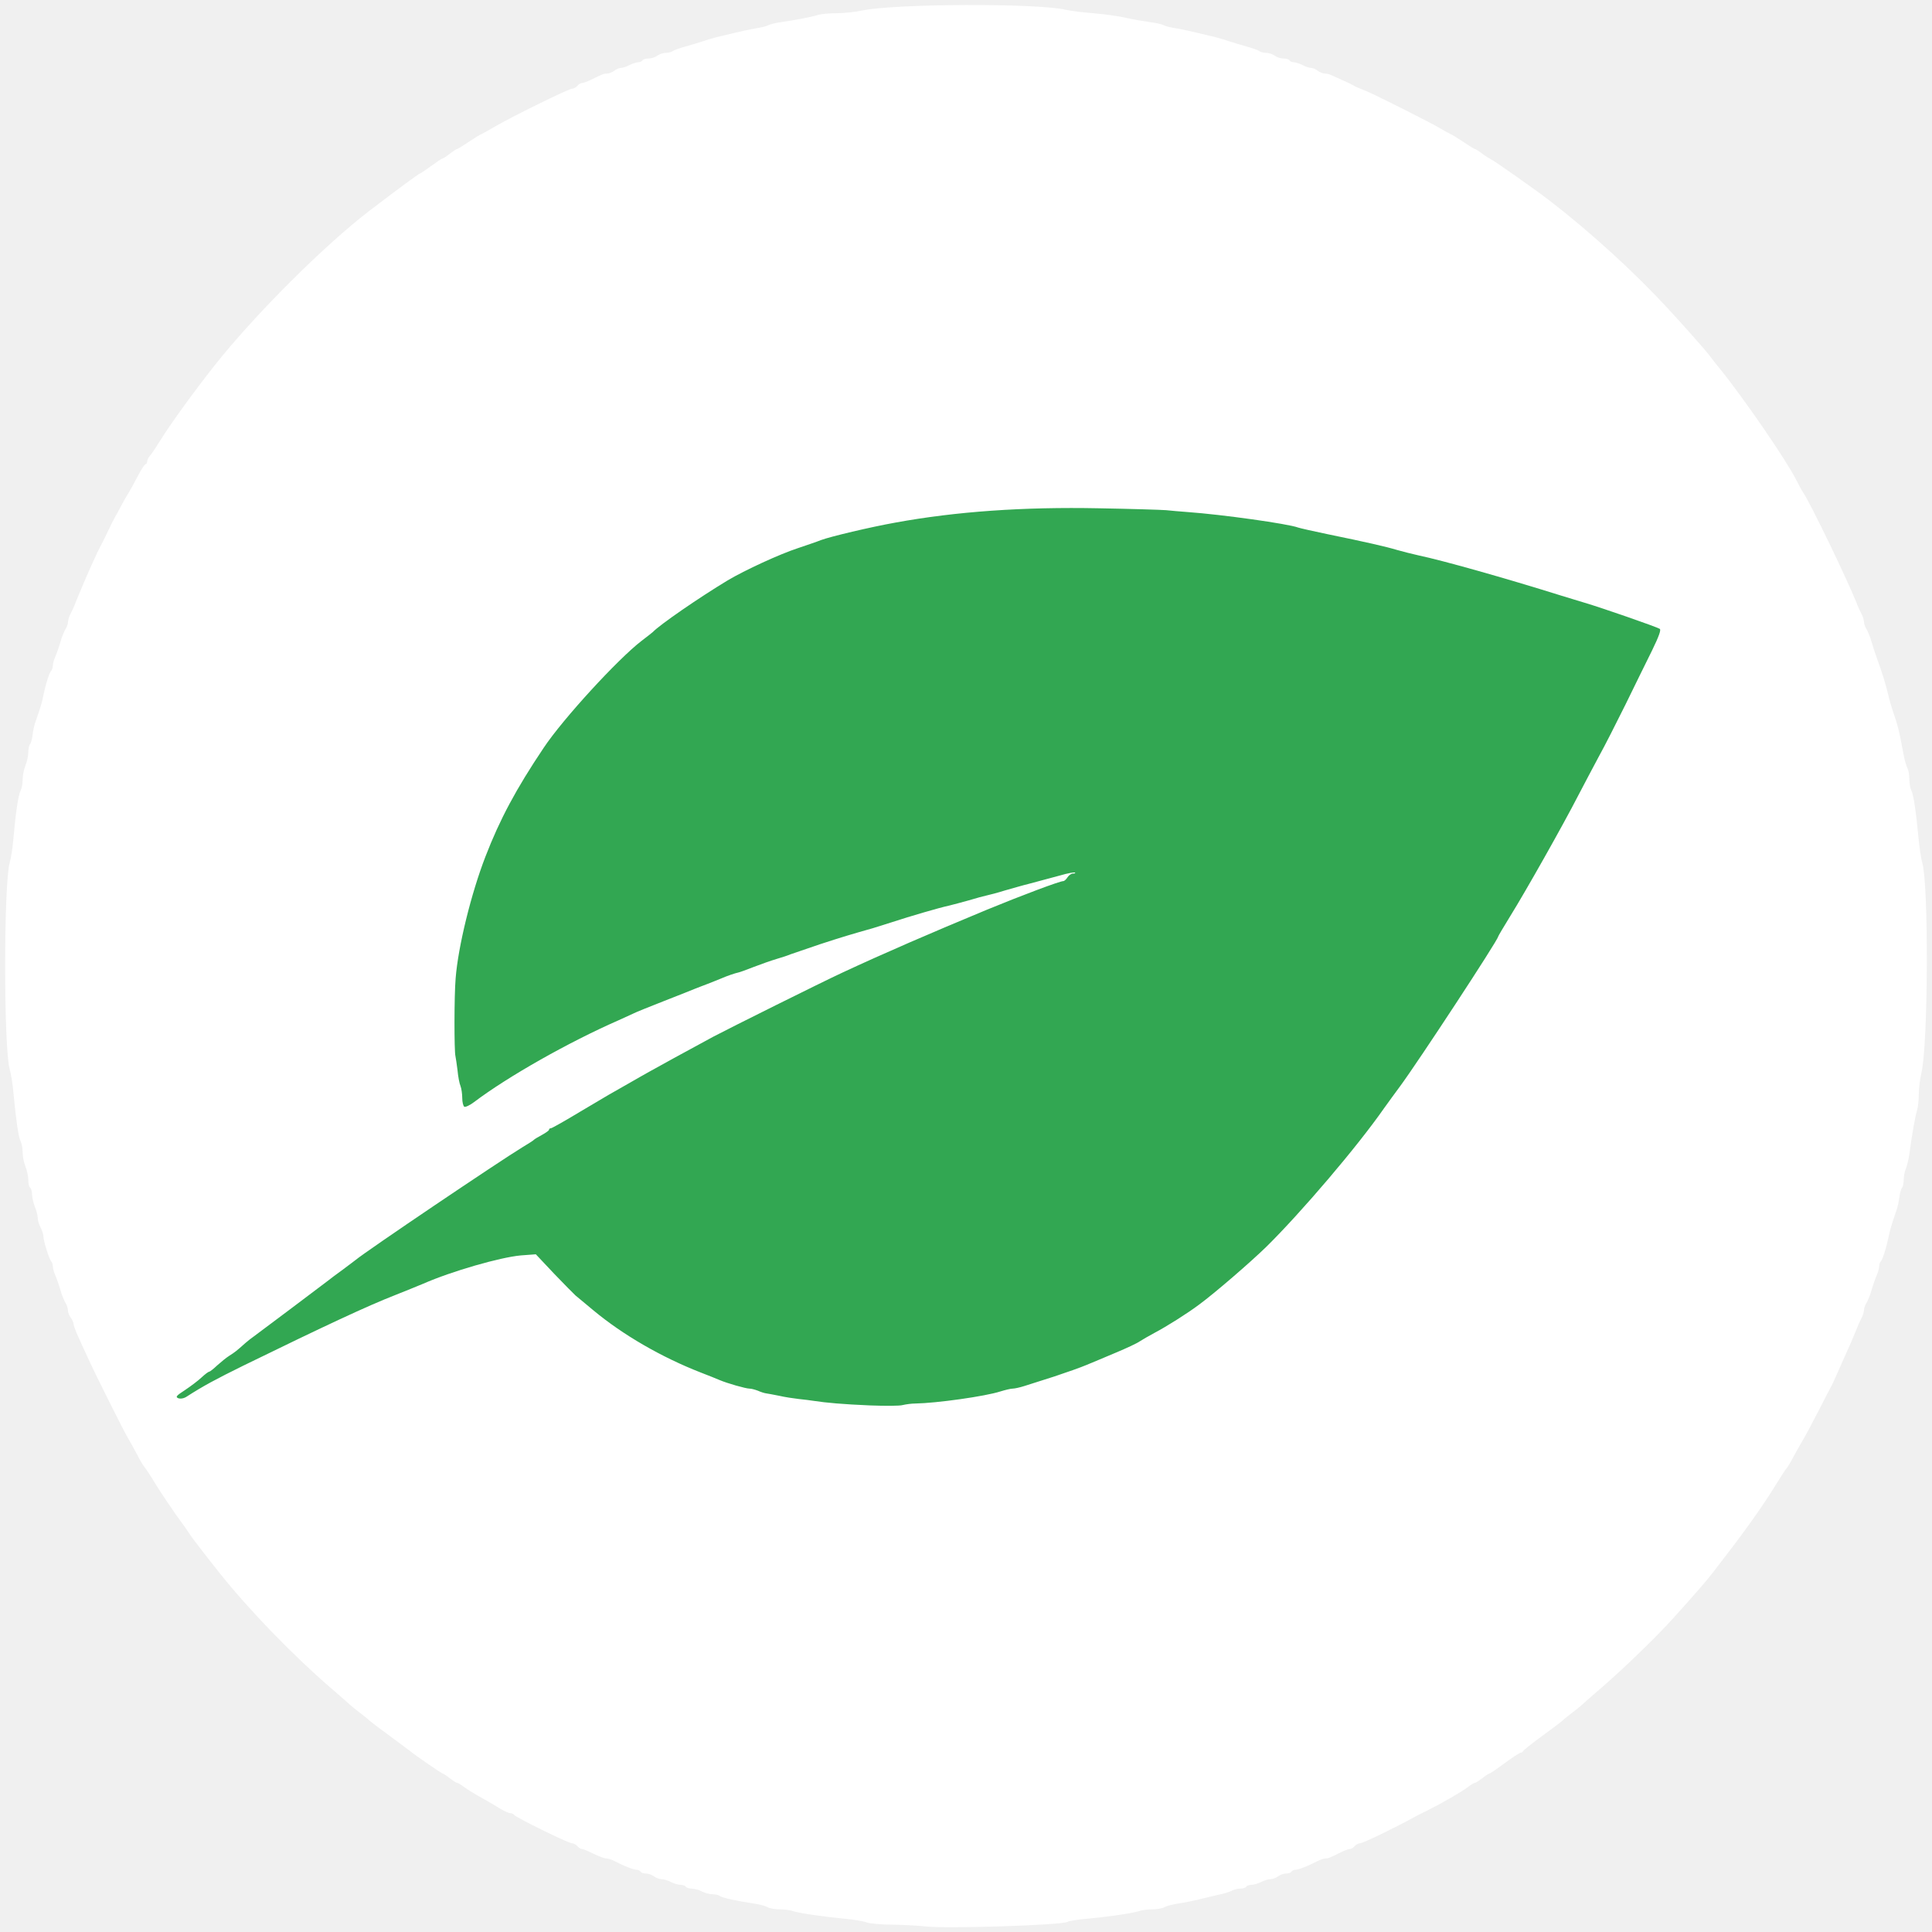
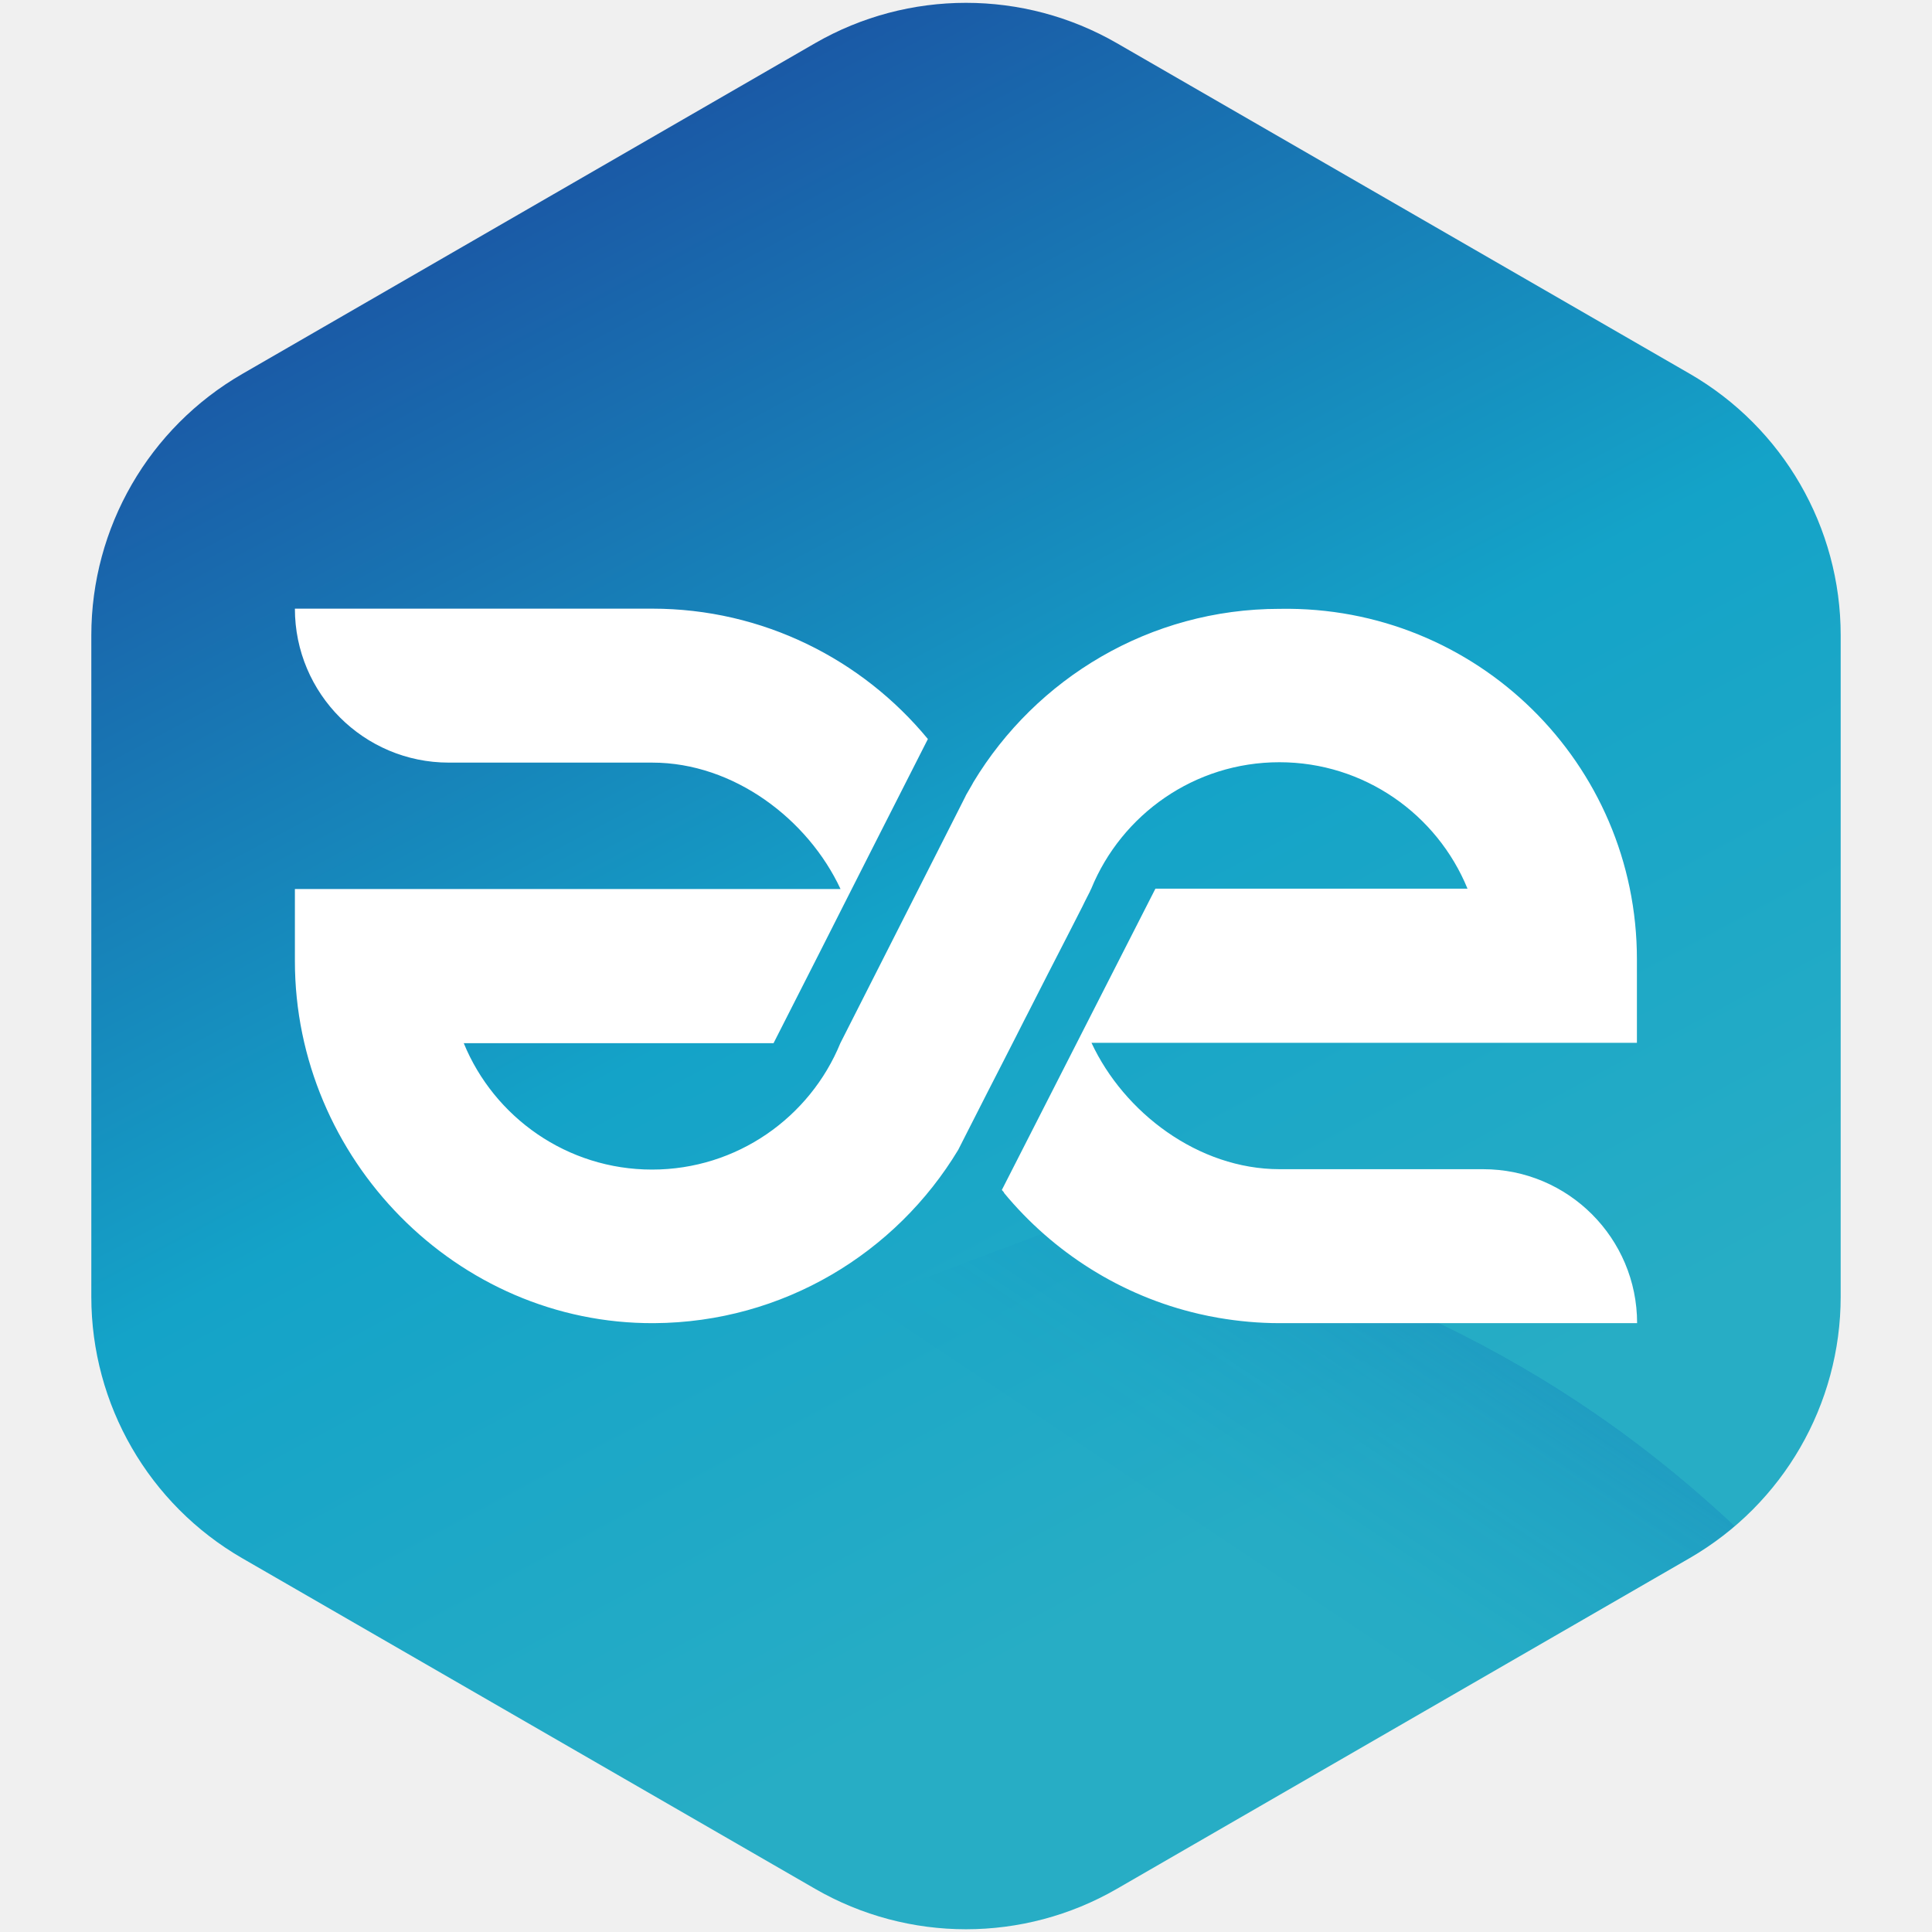
- <svg xmlns="http://www.w3.org/2000/svg" version="1.0" width="1024px" height="1024px" viewBox="0 0 1024 1024" preserveAspectRatio="xMidYMid meet">
-   <g fill="#ffffff">
-     <path d="M490 1021 c-3.6 -0.4 -11.3 -0.8 -17.2 -0.9 -5.9 0 -11.9 -0.6 -13.5 -1.2 -1.5 -0.6 -6.6 -1.5 -11.3 -1.9 -12.1 -1.2 -24 -2.9 -27.4 -4 -1.6 -0.6 -4.9 -1 -7.3 -1 -2.4 0 -5.4 -0.5 -6.6 -1.2 -1.2 -0.7 -4.4 -1.5 -7.2 -1.9 -9.3 -1.4 -17 -3.1 -18 -4 -0.5 -0.5 -2.3 -0.9 -4 -0.9 -1.6 -0.1 -4.1 -0.7 -5.5 -1.5 -1.4 -0.8 -3.7 -1.4 -5.2 -1.5 -1.5 0 -3 -0.4 -3.3 -1 -0.3 -0.5 -1.6 -1 -2.8 -1 -1.2 0 -3.5 -0.7 -5.1 -1.5 -1.5 -0.8 -3.8 -1.5 -5 -1.5 -1.1 0 -3 -0.7 -4 -1.5 -1.1 -0.8 -3 -1.5 -4.2 -1.5 -1.3 0 -2.6 -0.4 -2.9 -1 -0.3 -0.5 -1.3 -1 -2.2 -1 -1.5 0 -6.5 -1.9 -11.6 -4.6 -1.6 -0.8 -3.6 -1.4 -4.5 -1.4 -0.9 0 -3.9 -1.2 -6.7 -2.5 -2.7 -1.4 -5.5 -2.5 -6.1 -2.5 -0.6 0 -1.7 -0.7 -2.4 -1.5 -0.7 -0.8 -1.9 -1.5 -2.8 -1.5 -1.8 0 -29.9 -13.7 -30.7 -15.1 -0.4 -0.5 -1.3 -0.9 -2.1 -0.9 -0.8 0 -3.1 -1.1 -5.2 -2.3 -2 -1.3 -6.4 -3.9 -9.7 -5.7 -3.3 -1.8 -7.4 -4.3 -9.2 -5.6 -1.7 -1.3 -3.5 -2.4 -3.9 -2.4 -0.4 0 -2.2 -1.1 -4 -2.5 -1.8 -1.4 -3.5 -2.5 -3.8 -2.5 -0.5 0 -14.6 -9.7 -17.1 -11.8 -0.6 -0.5 -5.5 -4.1 -11 -8.2 -5.5 -4 -10.2 -7.6 -10.5 -7.9 -0.3 -0.4 -2.5 -2.2 -5 -4.1 -2.5 -1.9 -4.7 -3.7 -5 -4 -0.3 -0.3 -5 -4.5 -10.5 -9.2 -20.3 -17.5 -43.5 -41.5 -58.9 -60.8 -6.8 -8.5 -15.1 -19.3 -16.1 -20.9 -0.5 -0.9 -3.7 -5.5 -7.1 -10.1 -3.3 -4.7 -8.3 -12.1 -11 -16.5 -2.6 -4.4 -5.4 -8.5 -6 -9.2 -0.6 -0.6 -2.3 -3.5 -3.8 -6.5 -1.5 -2.9 -3.6 -6.6 -4.6 -8.3 -2 -3.2 -17.8 -34.7 -21.5 -43 -1.3 -2.7 -3.5 -7.6 -4.9 -10.7 -1.4 -3.1 -2.6 -6.3 -2.6 -7 0 -0.8 -0.7 -2.3 -1.5 -3.4 -0.8 -1 -1.5 -2.8 -1.5 -3.9 0 -1.1 -0.6 -2.9 -1.3 -4 -0.7 -1.1 -1.9 -4 -2.6 -6.5 -0.7 -2.5 -1.9 -6 -2.7 -7.8 -0.8 -1.8 -1.4 -4.1 -1.4 -5 0 -1 -0.4 -2.2 -0.9 -2.7 -1.1 -1.3 -4.1 -10.9 -4.1 -13.2 0 -1 -0.7 -3.1 -1.5 -4.7 -0.8 -1.5 -1.5 -3.8 -1.5 -5.1 0 -1.2 -0.7 -3.9 -1.5 -5.8 -0.8 -2 -1.5 -5 -1.5 -6.6 0 -1.6 -0.5 -3.3 -1 -3.6 -0.6 -0.3 -1 -2.2 -1 -4.1 0 -1.9 -0.7 -5.1 -1.5 -7.1 -0.8 -1.9 -1.5 -5.3 -1.5 -7.5 0 -2.2 -0.5 -4.8 -1.1 -6 -1.1 -2 -2.3 -10.2 -3.8 -25.8 -0.4 -4.7 -1.3 -10.1 -1.9 -12 -3.3 -10.9 -3.3 -99.1 0 -110 0.6 -1.9 1.5 -7.5 1.9 -12.5 1.2 -13.6 2.6 -23.2 3.8 -25.4 0.6 -1.1 1.1 -3.7 1.1 -5.9 0 -2.2 0.7 -5.6 1.5 -7.5 0.8 -2 1.5 -5.1 1.5 -7 0 -1.8 0.4 -3.7 0.9 -4.2 0.5 -0.6 1.1 -2.8 1.4 -5 0.2 -2.2 0.9 -5.5 1.6 -7.2 2.8 -8.1 3.4 -10 4.1 -13.8 1.2 -5.9 3.1 -11.9 4.1 -12.9 0.5 -0.6 0.9 -1.8 0.9 -2.8 0 -0.9 0.6 -3.2 1.4 -5 0.8 -1.8 2 -5.3 2.7 -7.8 0.7 -2.5 1.9 -5.4 2.6 -6.5 0.7 -1.1 1.3 -2.7 1.3 -3.6 0 -1 0.6 -3 1.4 -4.6 0.8 -1.5 2 -4.1 2.6 -5.8 1.1 -2.8 2.4 -5.8 4.8 -11.5 2 -4.8 7.3 -16.5 8.2 -18 0.5 -0.8 2.3 -4.4 4 -8 1.7 -3.6 3.5 -7.2 4 -8 0.5 -0.8 1.9 -3.3 3 -5.5 1.1 -2.2 2.9 -5.3 4 -7 1 -1.6 3.3 -5.8 5.1 -9.3 1.8 -3.4 3.6 -6.2 4.1 -6.2 0.4 0 0.8 -0.6 0.8 -1.4 0 -0.8 0.6 -2.1 1.3 -2.8 0.7 -0.7 3.2 -4.4 5.6 -8.3 6.1 -9.7 17.8 -25.8 28.6 -39.5 21.4 -27.1 58.6 -64.2 82.6 -82.5 13.3 -10.2 26 -19.5 26.4 -19.5 0.3 0 3 -1.8 6 -4 3 -2.2 5.7 -4 6 -4 0.4 0 2.1 -1.1 3.9 -2.5 1.8 -1.4 3.5 -2.5 3.8 -2.5 0.3 0 3 -1.6 5.9 -3.6 3 -2 6.3 -4 7.4 -4.5 1.1 -0.5 4.3 -2.3 7 -3.9 7.9 -4.7 39 -20 40.7 -20 0.9 0 2.1 -0.7 2.8 -1.5 0.7 -0.8 1.8 -1.5 2.5 -1.5 0.8 0 2.8 -0.8 4.7 -1.7 6.1 -3 6.8 -3.3 8.6 -3.3 1 0 2.7 -0.7 3.8 -1.5 1 -0.8 2.6 -1.5 3.5 -1.5 0.9 0 3 -0.7 4.5 -1.5 1.6 -0.8 3.7 -1.5 4.6 -1.5 0.9 0 2 -0.4 2.3 -1 0.3 -0.5 1.8 -1 3.3 -1 1.5 0 3.6 -0.7 4.6 -1.5 1.1 -0.8 3.2 -1.5 4.6 -1.5 1.4 0 3 -0.4 3.5 -0.9 0.6 -0.5 3.7 -1.6 7 -2.5 3.3 -0.9 7.4 -2.2 9 -2.7 1.7 -0.6 4.6 -1.5 6.5 -2 1.9 -0.4 6.4 -1.6 10 -2.4 3.6 -0.9 8.8 -2 11.7 -2.5 2.8 -0.4 5.8 -1.2 6.5 -1.6 0.7 -0.5 3.6 -1.2 6.3 -1.6 7.9 -1.1 16.7 -2.8 20.1 -3.9 1.7 -0.5 6.1 -0.9 9.8 -0.9 3.7 0 9.7 -0.6 13.4 -1.4 17.3 -3.7 93.2 -4 108.2 -0.4 2.5 0.6 9 1.4 14.5 1.8 5.5 0.5 13.4 1.5 17.5 2.5 4.1 0.9 10 1.9 13 2.3 3 0.4 6.1 1.1 6.8 1.6 0.7 0.4 3.7 1.2 6.5 1.6 2.9 0.5 8.1 1.6 11.7 2.5 3.6 0.8 8.1 2 10 2.4 1.9 0.5 4.9 1.4 6.5 2 1.7 0.5 5.7 1.8 9 2.7 3.3 0.9 6.4 2 7 2.5 0.5 0.5 2.1 0.9 3.5 0.9 1.4 0 3.5 0.7 4.6 1.5 1 0.8 3.1 1.5 4.6 1.5 1.5 0 3 0.5 3.3 1 0.3 0.6 1.4 1 2.3 1 0.9 0 3 0.7 4.6 1.5 1.5 0.8 3.6 1.5 4.5 1.5 0.9 0 2.5 0.7 3.5 1.5 1.1 0.8 2.8 1.5 3.8 1.5 1 0 2.6 0.4 3.6 0.9 0.9 0.4 3.5 1.6 5.7 2.6 2.2 0.9 4.7 2.1 5.5 2.6 0.8 0.5 2.2 1.2 3 1.5 0.8 0.3 2.4 0.9 3.5 1.4 4 1.5 33.1 16.2 38 19 2.8 1.6 5.9 3.4 7 3.9 1.1 0.5 4.4 2.5 7.4 4.5 2.9 2 5.6 3.6 5.9 3.6 0.3 0 1.9 1 3.6 2.3 1.7 1.3 3.8 2.6 4.6 3 2.3 1.1 23.5 16 31.8 22.4 21.6 16.7 44.7 37.8 62.2 56.8 9.7 10.5 20.2 22.4 22.5 25.5 1.1 1.5 3.4 4.5 5.2 6.6 12.7 15.7 35.3 48.6 40.4 58.9 1.1 2.2 2.8 5.4 3.9 7 4.5 7.1 22.9 45.3 28 58 0.6 1.7 1.8 4.3 2.6 5.8 0.8 1.6 1.4 3.6 1.4 4.6 0 0.9 0.6 2.5 1.3 3.6 0.7 1.1 1.9 4 2.6 6.5 0.7 2.5 1.9 6.1 2.6 8 3.8 10.7 4.7 13.8 6.5 21 0.4 1.9 1.3 4.9 1.8 6.5 3.3 9.7 3.6 10.9 6.1 24.2 0.5 2.8 1.4 6.1 2 7.2 0.6 1.1 1.1 3.8 1.1 6.1 0 2.3 0.5 5 1.1 6.1 1.1 2.1 2.4 10.7 3.8 25.5 0.5 5 1.3 10.6 1.9 12.5 3.5 11.5 3.2 96.1 -0.4 111.5 -0.8 3.3 -1.4 8.4 -1.4 11.4 0 2.9 -0.4 6.7 -0.9 8.4 -1 3.2 -2.8 13.3 -4 22.6 -0.4 3 -1.3 6.8 -1.9 8.3 -0.7 1.6 -1.2 4.3 -1.2 6.1 0 1.7 -0.4 3.6 -0.9 4.2 -0.5 0.5 -1.1 2.7 -1.4 4.9 -0.2 2.2 -1 5.6 -1.7 7.5 -2.6 7.6 -3.2 9.7 -4 13.5 -1.2 5.9 -3.1 11.9 -4.1 13 -0.5 0.5 -0.9 1.7 -0.9 2.7 0 0.9 -0.6 3.2 -1.4 5 -0.8 1.8 -2 5.3 -2.7 7.8 -0.7 2.5 -1.9 5.4 -2.6 6.5 -0.7 1.1 -1.3 2.7 -1.3 3.6 0 1 -0.6 3 -1.4 4.6 -0.8 1.5 -2 4.2 -2.6 5.8 -1.7 4.3 -3.4 8.2 -6.5 15 -1.5 3.3 -3.4 7.6 -4.2 9.5 -0.8 1.9 -1.9 4.2 -2.3 5 -0.5 0.8 -3.6 6.9 -7 13.5 -3.4 6.6 -7 13.4 -8 15 -1 1.7 -3.3 5.7 -5.1 9 -1.7 3.3 -3.5 6.2 -3.8 6.5 -0.4 0.3 -2.9 4.1 -5.6 8.5 -5.5 9.1 -15 22.7 -24.3 34.8 -3.5 4.5 -7.6 9.9 -9.2 12 -3 4 -11 13.2 -21.9 25.2 -8.7 9.6 -25.6 25.9 -37.6 36.3 -5.5 4.7 -10.2 8.9 -10.5 9.2 -0.3 0.3 -2.5 2.1 -5 4 -2.5 1.9 -4.7 3.7 -5 4.1 -0.3 0.3 -5 3.9 -10.5 7.9 -5.5 4 -10.1 7.7 -10.3 8.2 -0.2 0.4 -0.8 0.8 -1.3 0.8 -0.5 0 -4.3 2.5 -8.4 5.5 -4 3 -7.7 5.5 -8 5.5 -0.4 0 -2.1 1.1 -3.9 2.5 -1.8 1.4 -3.6 2.5 -4 2.5 -0.4 0 -2.2 1.1 -3.9 2.4 -3.5 2.6 -13.4 8.3 -21.2 12.2 -2.7 1.3 -5.8 2.9 -6.7 3.4 -9.5 5.3 -27.5 14 -29 14 -0.9 0 -2.1 0.7 -2.8 1.5 -0.7 0.8 -1.8 1.5 -2.5 1.5 -0.8 0 -2.8 0.8 -4.7 1.7 -6 3 -6.8 3.3 -8.2 3.3 -0.8 0 -2.7 0.6 -4.3 1.4 -5.1 2.7 -10.1 4.6 -11.6 4.6 -0.9 0 -1.9 0.5 -2.2 1 -0.3 0.6 -1.6 1 -2.9 1 -1.2 0 -3.1 0.7 -4.2 1.5 -1 0.8 -2.9 1.5 -4 1.5 -1.2 0 -3.5 0.7 -5 1.5 -1.6 0.8 -3.9 1.5 -5.1 1.5 -1.2 0 -2.5 0.5 -2.8 1 -0.3 0.6 -1.7 1 -3.1 1 -1.4 0 -3.5 0.5 -4.7 1.2 -1.2 0.6 -4 1.5 -6.2 1.9 -2.2 0.5 -6.9 1.6 -10.5 2.5 -3.6 0.9 -8.7 1.9 -11.5 2.3 -2.7 0.4 -6 1.2 -7.2 1.9 -1.2 0.7 -4.2 1.2 -6.6 1.2 -2.4 0 -5.7 0.4 -7.3 1 -3.5 1.1 -15.6 2.9 -27.5 4 -4.8 0.4 -9.3 1.1 -10 1.6 -2.8 1.8 -65.1 3.8 -75.9 2.4z m-1.9 -280.5 c17.8 -1.7 37.9 -4.9 40.9 -6.5 1 -0.5 2.9 -1 4.2 -1 1.3 0 4.3 -0.6 6.8 -1.4 2.5 -0.8 9.7 -3.1 16 -5.1 6.3 -2.1 14 -4.8 17 -6.1 3 -1.2 10 -4.2 15.5 -6.5 5.5 -2.3 11.1 -4.9 12.5 -5.9 1.4 -0.9 5 -3 8 -4.6 29.4 -15.5 63.6 -46.6 99.1 -90 10.8 -13.3 17.9 -22.4 22.4 -28.9 2.2 -3.1 6.1 -8.4 8.6 -11.8 9.6 -13 51.9 -77.5 51.9 -79.2 0 -0.2 2.9 -5.2 6.5 -11 8.2 -13.2 28 -48.3 35.8 -63.5 3.3 -6.3 8.3 -15.8 11.1 -21 4.8 -8.7 16 -31.2 26.8 -53.6 l4.4 -9.1 -3.6 -1 c-1.9 -0.6 -9.6 -3.2 -17 -5.8 -7.4 -2.6 -15.5 -5.3 -18 -6 -2.5 -0.7 -8.1 -2.5 -12.5 -3.8 -30 -9.4 -63.1 -18.7 -75.5 -21.3 -3.6 -0.8 -8.7 -2.1 -11.5 -2.9 -5.6 -1.7 -16.5 -4.2 -37 -8.4 -7.7 -1.6 -14.7 -3.2 -15.5 -3.5 -2.8 -1 -30.5 -5.5 -41 -6.6 -36.8 -3.9 -80.9 -4.9 -111.5 -2.5 -25 1.9 -39.2 3.6 -55 6.5 -12.9 2.3 -34.5 7.4 -39.5 9.3 -1.9 0.8 -7.3 2.6 -12 4.2 -9.8 3.2 -28.2 11.7 -37.3 17.1 -15.4 9.3 -36 23.5 -39.7 27.4 -0.3 0.3 -3 2.4 -6 4.7 -12.5 9.6 -41.6 41.3 -51.8 56.6 -23.8 35.5 -35.2 62.1 -43.7 102.2 -2.1 9.7 -2.7 15.8 -3.1 32 -0.6 20.1 -0.6 20.1 3.4 43.9 l0.7 3.9 3 -2.5 c11.4 -9.4 47.9 -29.9 73.5 -41.1 3.6 -1.6 7.2 -3.3 8.1 -3.7 0.9 -0.5 8.1 -3.4 16 -6.5 7.9 -3.1 15.3 -6 16.4 -6.5 1.1 -0.4 4 -1.5 6.5 -2.5 2.5 -1 5.4 -2.1 6.5 -2.6 3 -1.3 24.2 -8.8 30 -10.6 2.8 -0.8 6.1 -1.9 7.5 -2.5 2.5 -1 26.8 -9 32.5 -10.7 1.7 -0.5 5.7 -1.7 9 -2.6 3.3 -0.9 9.2 -2.7 13 -4 8.2 -2.7 24.5 -7.4 29.5 -8.6 1.9 -0.4 10.9 -2.8 20 -5.3 16.3 -4.6 23.2 -6.5 38.2 -10.5 4.3 -1.2 9.3 -2.1 11.3 -2.1 3.3 0 3.5 0.2 3.5 3.5 0 2.4 -0.5 3.5 -1.5 3.5 -0.8 0 -2 0.9 -2.7 2 -0.7 1.1 -1.7 2 -2.2 2 -3.5 0 -43.2 15.9 -83.1 33.2 -14.9 6.5 -21.3 9.4 -34 15.3 -10.6 4.9 -60.4 29.7 -68.5 34 -15.7 8.5 -28.5 15.5 -34 18.6 -3 1.7 -7.3 4.1 -9.5 5.4 -10.1 5.7 -12.9 7.3 -26.8 15.6 -8.1 4.9 -15.2 8.9 -15.7 8.9 -0.6 0 -1 0.3 -1 0.8 0 0.4 -1.7 1.6 -3.7 2.7 -2.1 1.1 -4 2.3 -4.3 2.6 -0.3 0.4 -3 2.1 -6 3.9 -12.2 7.4 -82.9 55.1 -88.5 59.8 -0.5 0.4 -3.7 2.8 -6.9 5.2 -3.3 2.4 -6.7 4.9 -7.5 5.6 -3.2 2.5 -38.4 28.9 -39.8 29.9 -0.9 0.6 -2.6 2 -3.9 3.3 -1.3 1.2 -2.7 2.2 -3.2 2.2 -0.6 0 -1.2 0.7 -1.6 1.5 -0.3 0.9 3.2 -0.4 9.2 -3.4 24.3 -12.2 55.1 -26.4 68.7 -31.7 4.9 -1.9 11.6 -4.7 14.8 -6 18.2 -7.9 41.6 -14.4 54.9 -15.1 l10.7 -0.6 9.8 10.3 c5.4 5.7 10.5 10.9 11.3 11.6 0.8 0.7 5.1 4.2 9.5 7.9 15.6 13 36.2 24.9 57 33 3.9 1.5 8.4 3.3 10 4 7 3.1 33.2 9 46 10.5 5.5 0.6 13.2 1.5 17 1.9 11.3 1.3 23.4 1.2 40.6 -0.4z" />
-   </g>
-   <g fill="#32a752">
-     <path d="M461 744.9 c-14 -0.6 -23.2 -1.4 -29.6 -2.4 -1.7 -0.3 -5.3 -0.7 -8 -1 -2.7 -0.3 -7.4 -1 -10.4 -1.7 -3 -0.6 -6.2 -1.2 -7 -1.3 -0.8 -0.1 -2.8 -0.7 -4.3 -1.4 -1.6 -0.6 -3.5 -1.1 -4.4 -1.1 -2 0 -11.8 -2.8 -15.8 -4.5 -1.6 -0.7 -6.1 -2.5 -10 -4 -20.8 -8.1 -41.4 -20 -57 -33 -4.4 -3.7 -8.7 -7.2 -9.5 -7.9 -0.8 -0.7 -5.9 -5.9 -11.3 -11.5 l-9.7 -10.3 -8 0.6 c-10.9 1 -36.4 8.3 -51.7 15 -3.2 1.3 -9.9 4.1 -14.8 6 -14.6 5.7 -36.7 16 -80.5 37.4 -14.6 7.2 -21.3 10.8 -30 16.4 -1.5 1 -3.2 1.3 -4.5 0.9 -1.6 -0.7 -1.1 -1.3 3.5 -4.3 3 -2 7 -5 8.8 -6.7 1.8 -1.7 3.7 -3.1 4.1 -3.1 0.4 0 2.3 -1.5 4.2 -3.3 1.9 -1.7 4.8 -4.1 6.4 -5.1 3 -1.9 3.9 -2.6 8.6 -6.8 1.5 -1.3 3.3 -2.7 4.2 -3.3 1.4 -1 36.6 -27.4 39.8 -29.9 0.8 -0.7 4.2 -3.2 7.5 -5.6 3.2 -2.4 6.4 -4.8 6.9 -5.2 5.6 -4.7 76.3 -52.4 88.5 -59.8 3 -1.8 5.7 -3.5 6 -3.9 0.3 -0.3 2.2 -1.5 4.3 -2.6 2 -1.1 3.7 -2.3 3.7 -2.7 0 -0.5 0.4 -0.8 1 -0.8 0.5 0 7.6 -4 15.7 -8.9 13.9 -8.3 16.7 -9.9 26.8 -15.6 2.2 -1.3 6.5 -3.7 9.5 -5.4 5.5 -3.1 18.3 -10.1 34 -18.6 8.1 -4.3 57.9 -29.1 68.5 -34 22.1 -10.3 47.1 -21.1 76.5 -33.3 18.7 -7.7 38.7 -15.2 40.6 -15.2 0.5 0 1.5 -0.9 2.2 -2 0.7 -1.1 2 -2 2.9 -2 0.9 0 1.4 -0.2 1.1 -0.5 -0.3 -0.3 -3.9 0.3 -7.9 1.5 -8.8 2.4 -8.8 2.4 -16.4 4.4 -3.3 0.8 -9.1 2.5 -13 3.6 -3.8 1.2 -8.1 2.3 -9.5 2.6 -1.4 0.3 -5.6 1.4 -9.5 2.6 -3.8 1.1 -8.6 2.3 -10.5 2.8 -4.8 1 -20.9 5.7 -30 8.7 -4.1 1.3 -8.8 2.8 -10.5 3.3 -10.3 2.9 -16.4 4.7 -28 8.5 -7.1 2.4 -14.1 4.8 -15.5 5.3 -1.4 0.6 -4.7 1.7 -7.5 2.5 -2.7 0.8 -8.1 2.7 -12 4.2 -3.8 1.5 -7.4 2.8 -8 2.9 -1.9 0.4 -6 1.8 -9 3.1 -1.6 0.7 -5 2 -7.5 3 -2.5 0.9 -5.4 2.1 -6.5 2.5 -1.1 0.5 -8.5 3.4 -16.4 6.5 -7.9 3.1 -15.1 6 -16 6.5 -0.9 0.4 -4.5 2.1 -8.1 3.7 -26.7 11.7 -58.8 29.9 -76.7 43.4 -2.2 1.7 -4.6 2.8 -5.2 2.5 -0.6 -0.4 -1.1 -2.5 -1.1 -4.6 0 -2.1 -0.4 -5 -0.9 -6.3 -0.6 -1.4 -1.3 -5.1 -1.6 -8.4 -0.4 -3.2 -0.9 -6.6 -1.1 -7.5 -0.7 -2.5 -0.7 -32.2 0.1 -41.3 1.3 -16.7 8.2 -44.9 15.8 -64.5 7.6 -19.7 16.2 -35.8 30.9 -57.7 10.2 -15.3 39.3 -47 51.8 -56.6 3 -2.3 5.7 -4.4 6 -4.7 3.7 -3.9 24.3 -18.1 39.7 -27.4 9.1 -5.4 27.5 -13.9 37.3 -17.1 4.7 -1.6 10.1 -3.4 12 -4.2 5 -1.9 26.6 -7 39.5 -9.3 32.2 -5.9 68 -8.4 108 -7.6 17.1 0.3 33 0.8 35.5 1 2.5 0.3 7.7 0.7 11.5 1 18.2 1.3 53.1 6.2 58.5 8.2 0.8 0.3 7.8 1.9 15.5 3.5 20.5 4.2 31.4 6.7 37 8.4 2.8 0.8 7.9 2.1 11.5 2.9 12.4 2.6 45.5 11.9 75.5 21.3 4.4 1.3 10 3.1 12.5 3.8 9.1 2.7 37.9 12.7 39.7 13.8 0.8 0.5 -0.4 3.9 -4.1 11.5 -2.9 5.9 -9.3 18.8 -14.1 28.7 -4.9 9.9 -11.2 22.3 -14.1 27.5 -2.8 5.2 -7.8 14.7 -11.1 21 -7.8 15.2 -27.6 50.3 -35.8 63.5 -3.6 5.8 -6.5 10.8 -6.5 11 0 1.7 -42.3 66.2 -51.9 79.2 -2.5 3.4 -6.4 8.7 -8.6 11.8 -14 20.1 -43.8 55.1 -62.4 73.4 -8.3 8.1 -27.4 24.6 -35.6 30.6 -6.1 4.6 -17.4 11.7 -23.5 14.9 -3 1.6 -6.6 3.7 -8 4.6 -1.4 1 -7 3.6 -12.5 5.9 -5.5 2.3 -12.5 5.3 -15.5 6.5 -3 1.3 -10.7 4 -17 6.1 -6.3 2 -13.5 4.3 -16 5.1 -2.5 0.8 -5.3 1.4 -6.3 1.4 -1 0 -3.9 0.7 -6.5 1.5 -8.1 2.6 -33.7 6.2 -45.2 6.4 -1.9 0 -4.8 0.4 -6.5 0.8 -1.6 0.5 -9.5 0.5 -17.5 0.2z" />
+ <svg xmlns="http://www.w3.org/2000/svg" xmlns:xlink="http://www.w3.org/1999/xlink" version="1.1" id="Layer_1" x="0px" y="0px" viewBox="0 0 1024 1024" style="enable-background:new 0 0 1024 1024;" xml:space="preserve">
+   <style type="text/css">
+ 	.st0{clip-path:url(#SVGID_2_);fill:url(#SVGID_3_);}
+ 	.st1{filter:url(#Adobe_OpacityMaskFilter);}
+ 	.st2{clip-path:url(#SVGID_5_);fill:url(#SVGID_7_);}
+ 	.st3{clip-path:url(#SVGID_5_);mask:url(#SVGID_6_);fill:url(#SVGID_8_);}
+ 	.st4{fill:#FFFFFF;}
+ 	.st5{clip-path:url(#SVGID_10_);fill:url(#SVGID_11_);}
+ 	.st6{filter:url(#Adobe_OpacityMaskFilter_1_);}
+ 	.st7{clip-path:url(#SVGID_13_);fill:url(#SVGID_15_);}
+ 	.st8{clip-path:url(#SVGID_13_);mask:url(#SVGID_14_);fill:url(#SVGID_16_);}
+ 	.st9{clip-path:url(#SVGID_18_);fill:url(#SVGID_19_);}
+ 	.st10{filter:url(#Adobe_OpacityMaskFilter_2_);}
+ 	.st11{clip-path:url(#SVGID_21_);fill:url(#SVGID_23_);}
+ 	.st12{clip-path:url(#SVGID_21_);mask:url(#SVGID_22_);fill:url(#SVGID_24_);}
+ 	.st13{clip-path:url(#SVGID_26_);fill:url(#SVGID_27_);}
+ 	.st14{clip-path:url(#SVGID_30_);fill:url(#SVGID_31_);}
+ 	.st15{clip-path:url(#SVGID_34_);fill:url(#SVGID_35_);}
+ 	.st16{clip-path:url(#SVGID_38_);fill:url(#SVGID_39_);}
+ 	.st17{clip-path:url(#SVGID_42_);fill:url(#SVGID_43_);}
+ 	.st18{clip-path:url(#SVGID_46_);fill:url(#SVGID_47_);}
+ 	.st19{clip-path:url(#SVGID_50_);fill:url(#SVGID_51_);}
+ 	.st20{clip-path:url(#SVGID_54_);fill:url(#SVGID_55_);}
+ 	.st21{clip-path:url(#SVGID_58_);fill:url(#SVGID_59_);}
+ 	.st22{clip-path:url(#SVGID_62_);fill:url(#SVGID_63_);}
+ 	.st23{clip-path:url(#SVGID_65_);fill:url(#SVGID_66_);}
+ 	.st24{clip-path:url(#SVGID_69_);fill:url(#SVGID_70_);}
+ 	.st25{clip-path:url(#SVGID_73_);fill:url(#SVGID_74_);}
+ 	.st26{clip-path:url(#SVGID_77_);fill:url(#SVGID_78_);}
+ 	.st27{clip-path:url(#SVGID_81_);fill:url(#SVGID_82_);}
+ 	.st28{clip-path:url(#SVGID_85_);fill:url(#SVGID_86_);}
+ 	.st29{clip-path:url(#SVGID_88_);fill:url(#SVGID_89_);}
+ 	.st30{clip-path:url(#SVGID_92_);fill:url(#SVGID_93_);}
+ 	.st31{clip-path:url(#SVGID_96_);fill:url(#SVGID_97_);}
+ 	.st32{clip-path:url(#SVGID_100_);fill:url(#SVGID_101_);}
+ 	.st33{clip-path:url(#SVGID_104_);fill:url(#SVGID_105_);}
+ 	.st34{clip-path:url(#SVGID_108_);fill:url(#SVGID_109_);}
+ 	.st35{clip-path:url(#SVGID_111_);fill:url(#SVGID_112_);}
+ 	.st36{clip-path:url(#SVGID_115_);fill:url(#SVGID_116_);}
+ 	.st37{clip-path:url(#SVGID_119_);fill:url(#SVGID_120_);}
+ 	.st38{clip-path:url(#SVGID_123_);fill:url(#SVGID_124_);}
+ 	.st39{clip-path:url(#SVGID_127_);fill:url(#SVGID_128_);}
+ 	.st40{clip-path:url(#SVGID_131_);fill:url(#SVGID_132_);}
+ 	.st41{clip-path:url(#SVGID_134_);fill:url(#SVGID_135_);}
+ 	.st42{clip-path:url(#SVGID_138_);fill:url(#SVGID_139_);}
+ 	.st43{clip-path:url(#SVGID_142_);fill:url(#SVGID_143_);}
+ 	.st44{clip-path:url(#SVGID_146_);fill:url(#SVGID_147_);}
+ </style>
+   <g>
+     <g>
+       <defs>
+         <path id="SVGID_1_" d="M432,22.9L128.4,198.2c-49.5,28.6-80,81.4-80,138.6v350.5c0,57.2,30.5,110,80,138.6L432,1001.1     c49.5,28.6,110.5,28.6,160,0l303.6-175.3c49.5-28.6,80-81.4,80-138.6V336.7c0-57.2-30.5-110-80-138.6L592,22.9     C567.2,8.6,539.6,1.5,512,1.5C484.4,1.5,456.8,8.6,432,22.9" />
+       </defs>
+       <clipPath id="SVGID_2_">
+         <use xlink:href="#SVGID_1_" style="overflow:visible;" />
+       </clipPath>
+       <linearGradient id="SVGID_3_" gradientUnits="userSpaceOnUse" x1="172.356" y1="851.994" x2="174.429" y2="851.994" gradientTransform="matrix(193.2358 361.1669 361.1669 -193.2358 -340746.812 102450.617)">
+         <stop offset="0" style="stop-color:#1B53A3" />
+         <stop offset="0.555" style="stop-color:#14A3C8" />
+         <stop offset="1" style="stop-color:#27ADC5" />
+       </linearGradient>
+       <polygon class="st0" points="769.2,-384.2 1403.2,800.8 254.8,1415.3 -379.2,230.3   " />
+     </g>
+     <g>
+       <defs>
+         <path id="SVGID_4_" d="M142.7,834.1l289.3,167c49.5,28.6,110.5,28.6,160,0l303.6-175.3c8.6-5,16.5-10.7,23.9-17     c-58.7-54.7-158-130.5-336.3-166.3C403.8,708.3,316,746.3,142.7,834.1" />
+       </defs>
+       <clipPath id="SVGID_5_">
+         <use xlink:href="#SVGID_4_" style="overflow:visible;" />
+       </clipPath>
+       <defs>
+         <filter id="Adobe_OpacityMaskFilter" filterUnits="userSpaceOnUse" x="-36" y="284.1" width="1134.1" height="1104.1">
+           <feColorMatrix type="matrix" values="1 0 0 0 0  0 1 0 0 0  0 0 1 0 0  0 0 0 1 0" />
+         </filter>
+       </defs>
+       <mask maskUnits="userSpaceOnUse" x="-36" y="284.1" width="1134.1" height="1104.1" id="SVGID_6_">
+         <g class="st1">
+           <linearGradient id="SVGID_7_" gradientUnits="userSpaceOnUse" x1="172.87" y1="852.503" x2="174.942" y2="852.503" gradientTransform="matrix(-115.0213 172.5319 172.5319 115.0213 -126495.953 -127305.391)">
+             <stop offset="0" style="stop-color:#CECECE" />
+             <stop offset="0.555" style="stop-color:#000000" />
+             <stop offset="1" style="stop-color:#000000" />
+           </linearGradient>
+           <polygon class="st2" points="1098.1,761.7 680.5,1388.2 -36,910.6 381.7,284.1     " />
+         </g>
+       </mask>
+       <linearGradient id="SVGID_8_" gradientUnits="userSpaceOnUse" x1="172.87" y1="852.503" x2="174.942" y2="852.503" gradientTransform="matrix(-115.0213 172.5319 172.5319 115.0213 -126495.945 -127305.367)">
+         <stop offset="0" style="stop-color:#1D8CBC" />
+         <stop offset="0.555" style="stop-color:#14A3C8" />
+         <stop offset="1" style="stop-color:#27ADC5" />
+       </linearGradient>
+       <polygon class="st3" points="1098.1,761.7 680.5,1388.2 -36,910.6 381.7,284.1   " />
+     </g>
+     <g>
+       <path class="st4" d="M678.4,322.7c0,0-0.1,0-0.1,0c0,0,0,0-0.1,0c0,0,0,0,0,0c-68.8,0-129.1,36.9-162.3,91.9l-0.7,1.3    c-1.1,1.9-2.2,3.8-3.3,5.7c0,0,0,0,0,0v0v0l0,0.1l-4.8,9.5l-61.7,121.7c-16.1,39.3-54.8,67-99.8,67c-45,0-83.7-27.7-99.8-67H410    l24.5-48.2l12.8-25.3l15.3-30.2l29.2-57.5c-34.8-42.2-87.4-69.1-146.1-69.1h0H160.5h-4.2c0,45,36.5,81.6,81.6,81.6h107.8    c43.3,0,82.6,30.1,99.8,67H156.3v7.5v30.7c0,104.7,85.7,192.5,190.4,191.9c68.3-0.4,128.2-37.1,161.2-91.9l3.8-7.5l8.4-16.5    c0,0,4.7-9.3,11.5-22.5l2.5-4.9c2.8-5.5,5.9-11.5,9-17.7l1.6-3.1c3.6-7,7.2-14.1,10.7-21l3.7-7.2c2.8-5.5,5.5-10.7,7.9-15.4    l5.1-10c1.2-2.3,2.2-4.3,3-6l2.6-5.1c0-0.1,0.1-0.2,0.1-0.3l0.6-1.2c16.1-39.3,54.7-67,99.7-67c45,0,83.6,27.7,99.7,67H613.9h-1.5    L531,630.7c0.4,0.5,0.8,0.9,1.2,1.4l-0.1,0.1c26.1,31.6,62.2,54.7,103.4,64.2c3.4,0.8,6.9,1.5,10.4,2.1    c10.5,1.8,21.3,2.8,32.3,2.8h185.3h4.1h0.1c0-45-36.5-81.6-81.6-81.6H786H678.3c-43.3,0-82.6-30.1-99.8-67h289h0.1v-44.1    C867.7,404.5,782.5,320.9,678.4,322.7" />
+     </g>
  </g>
</svg>
